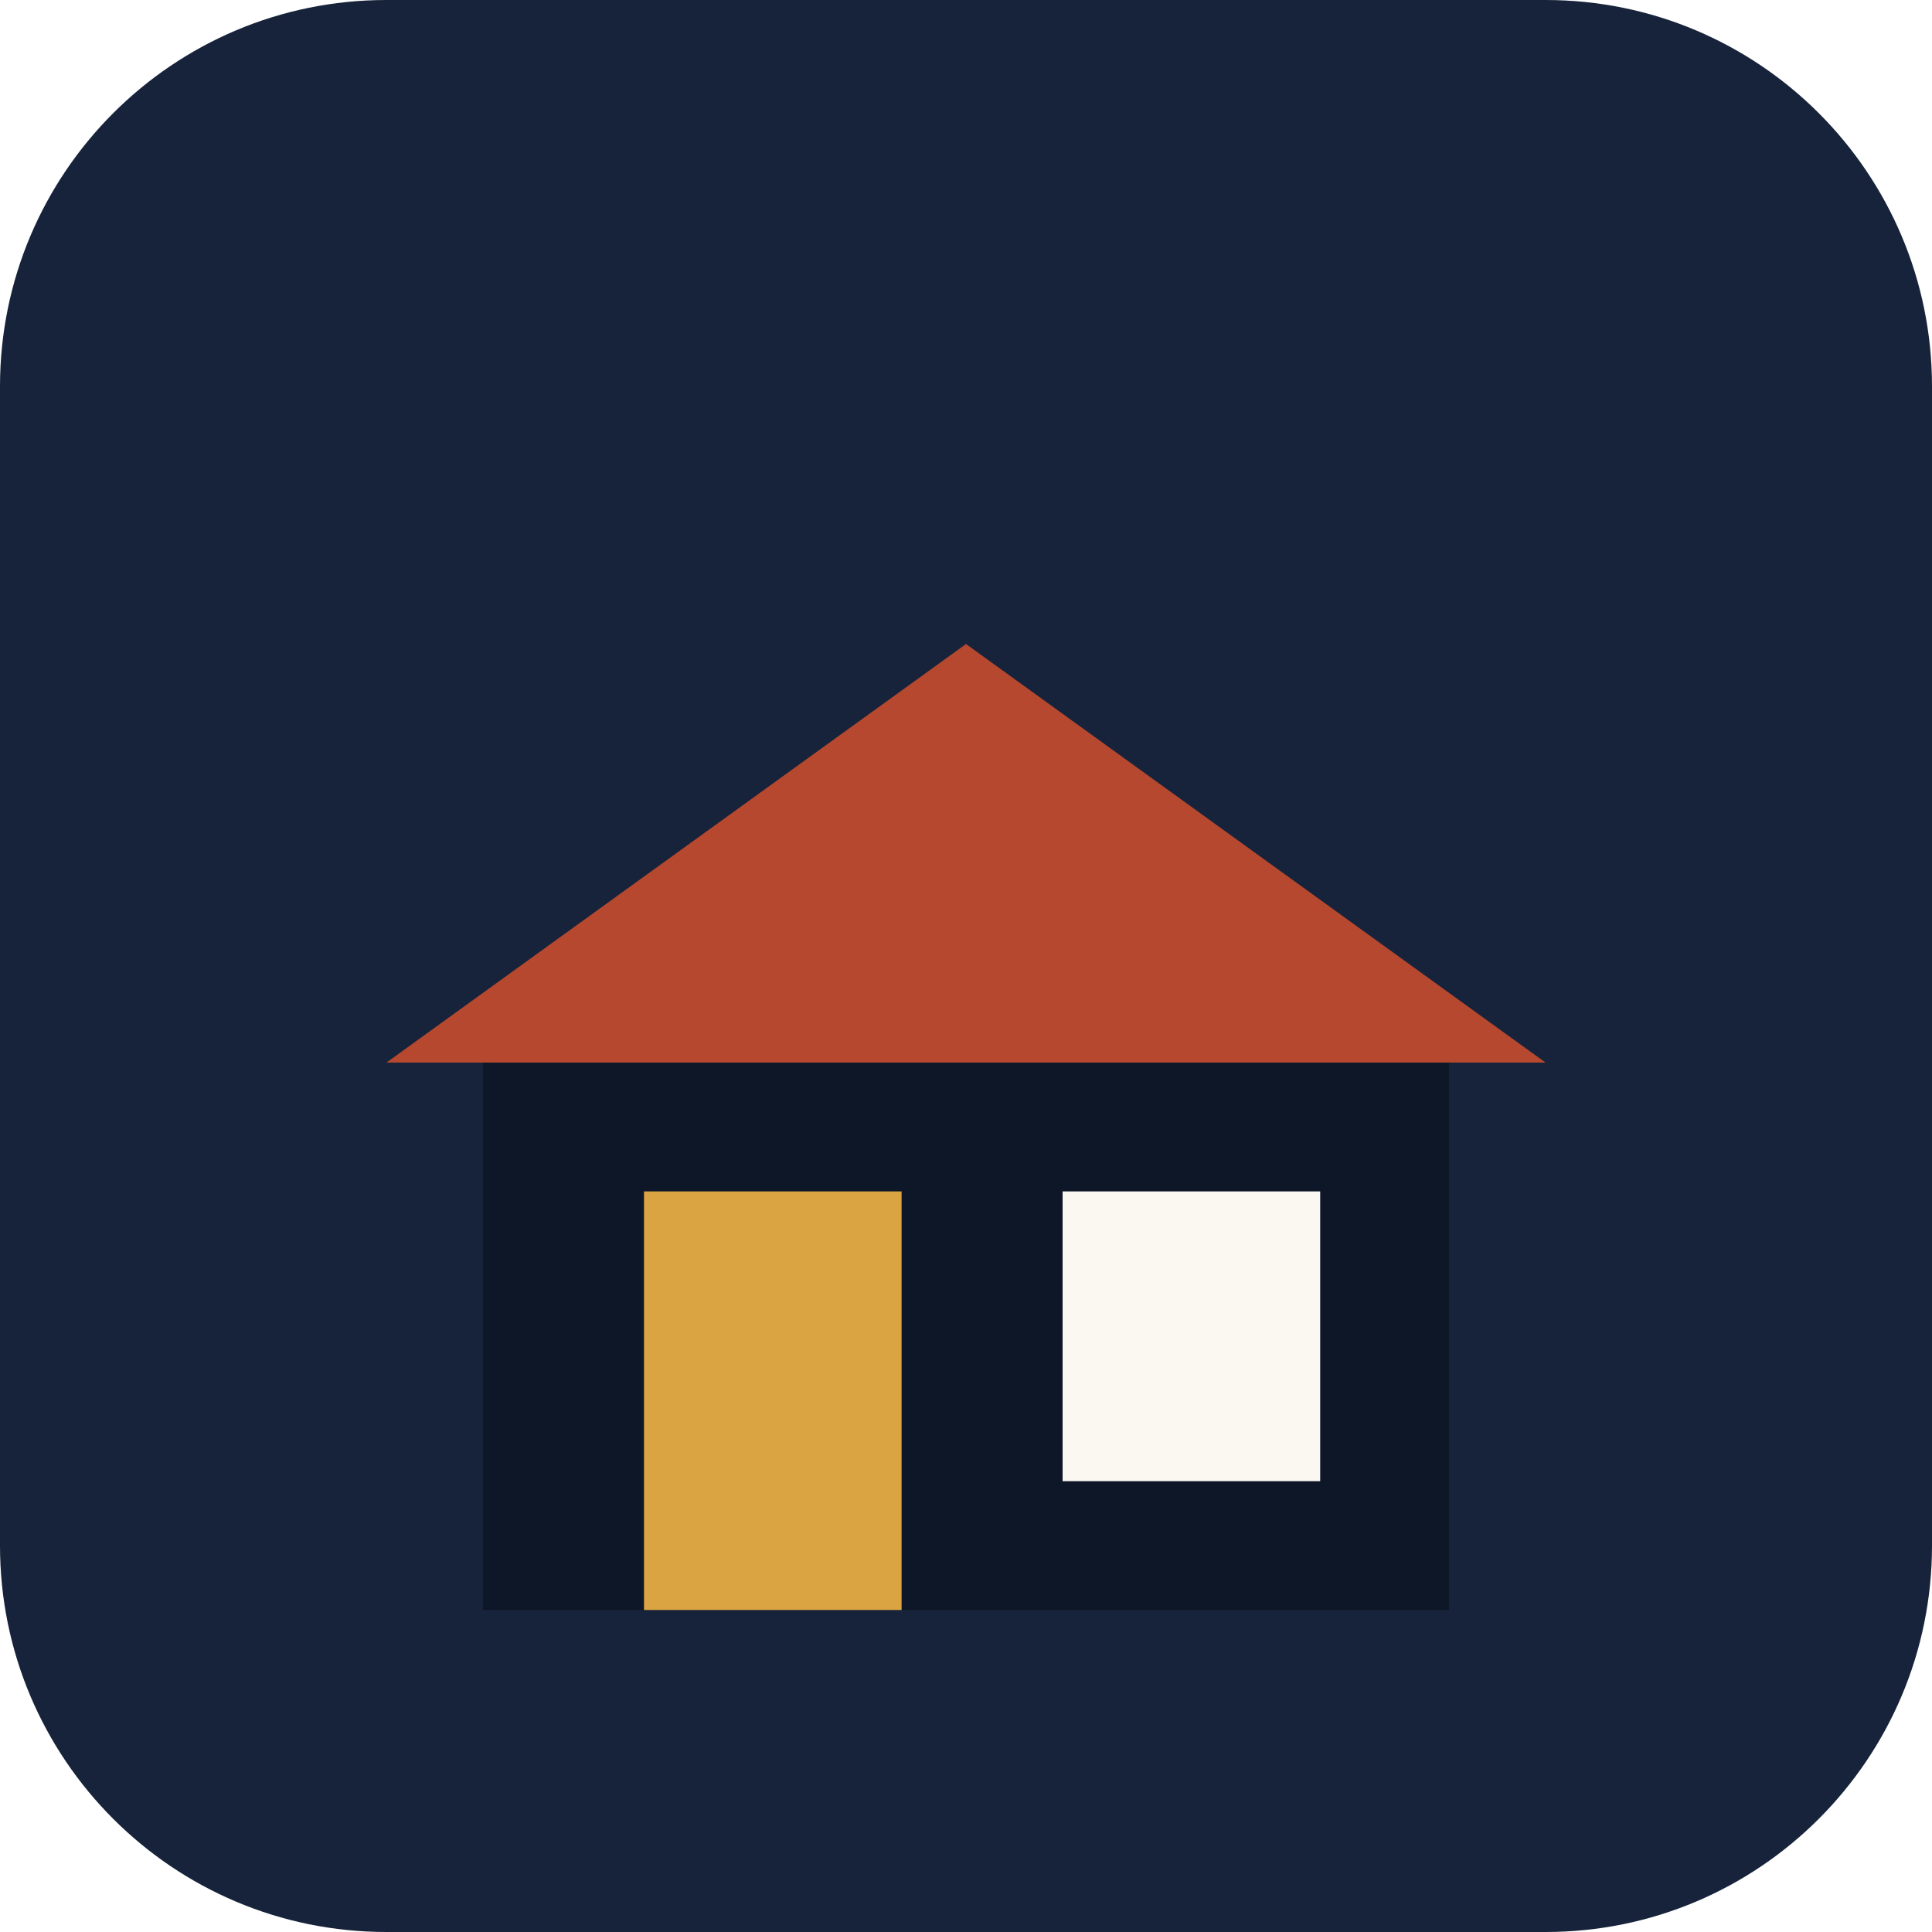
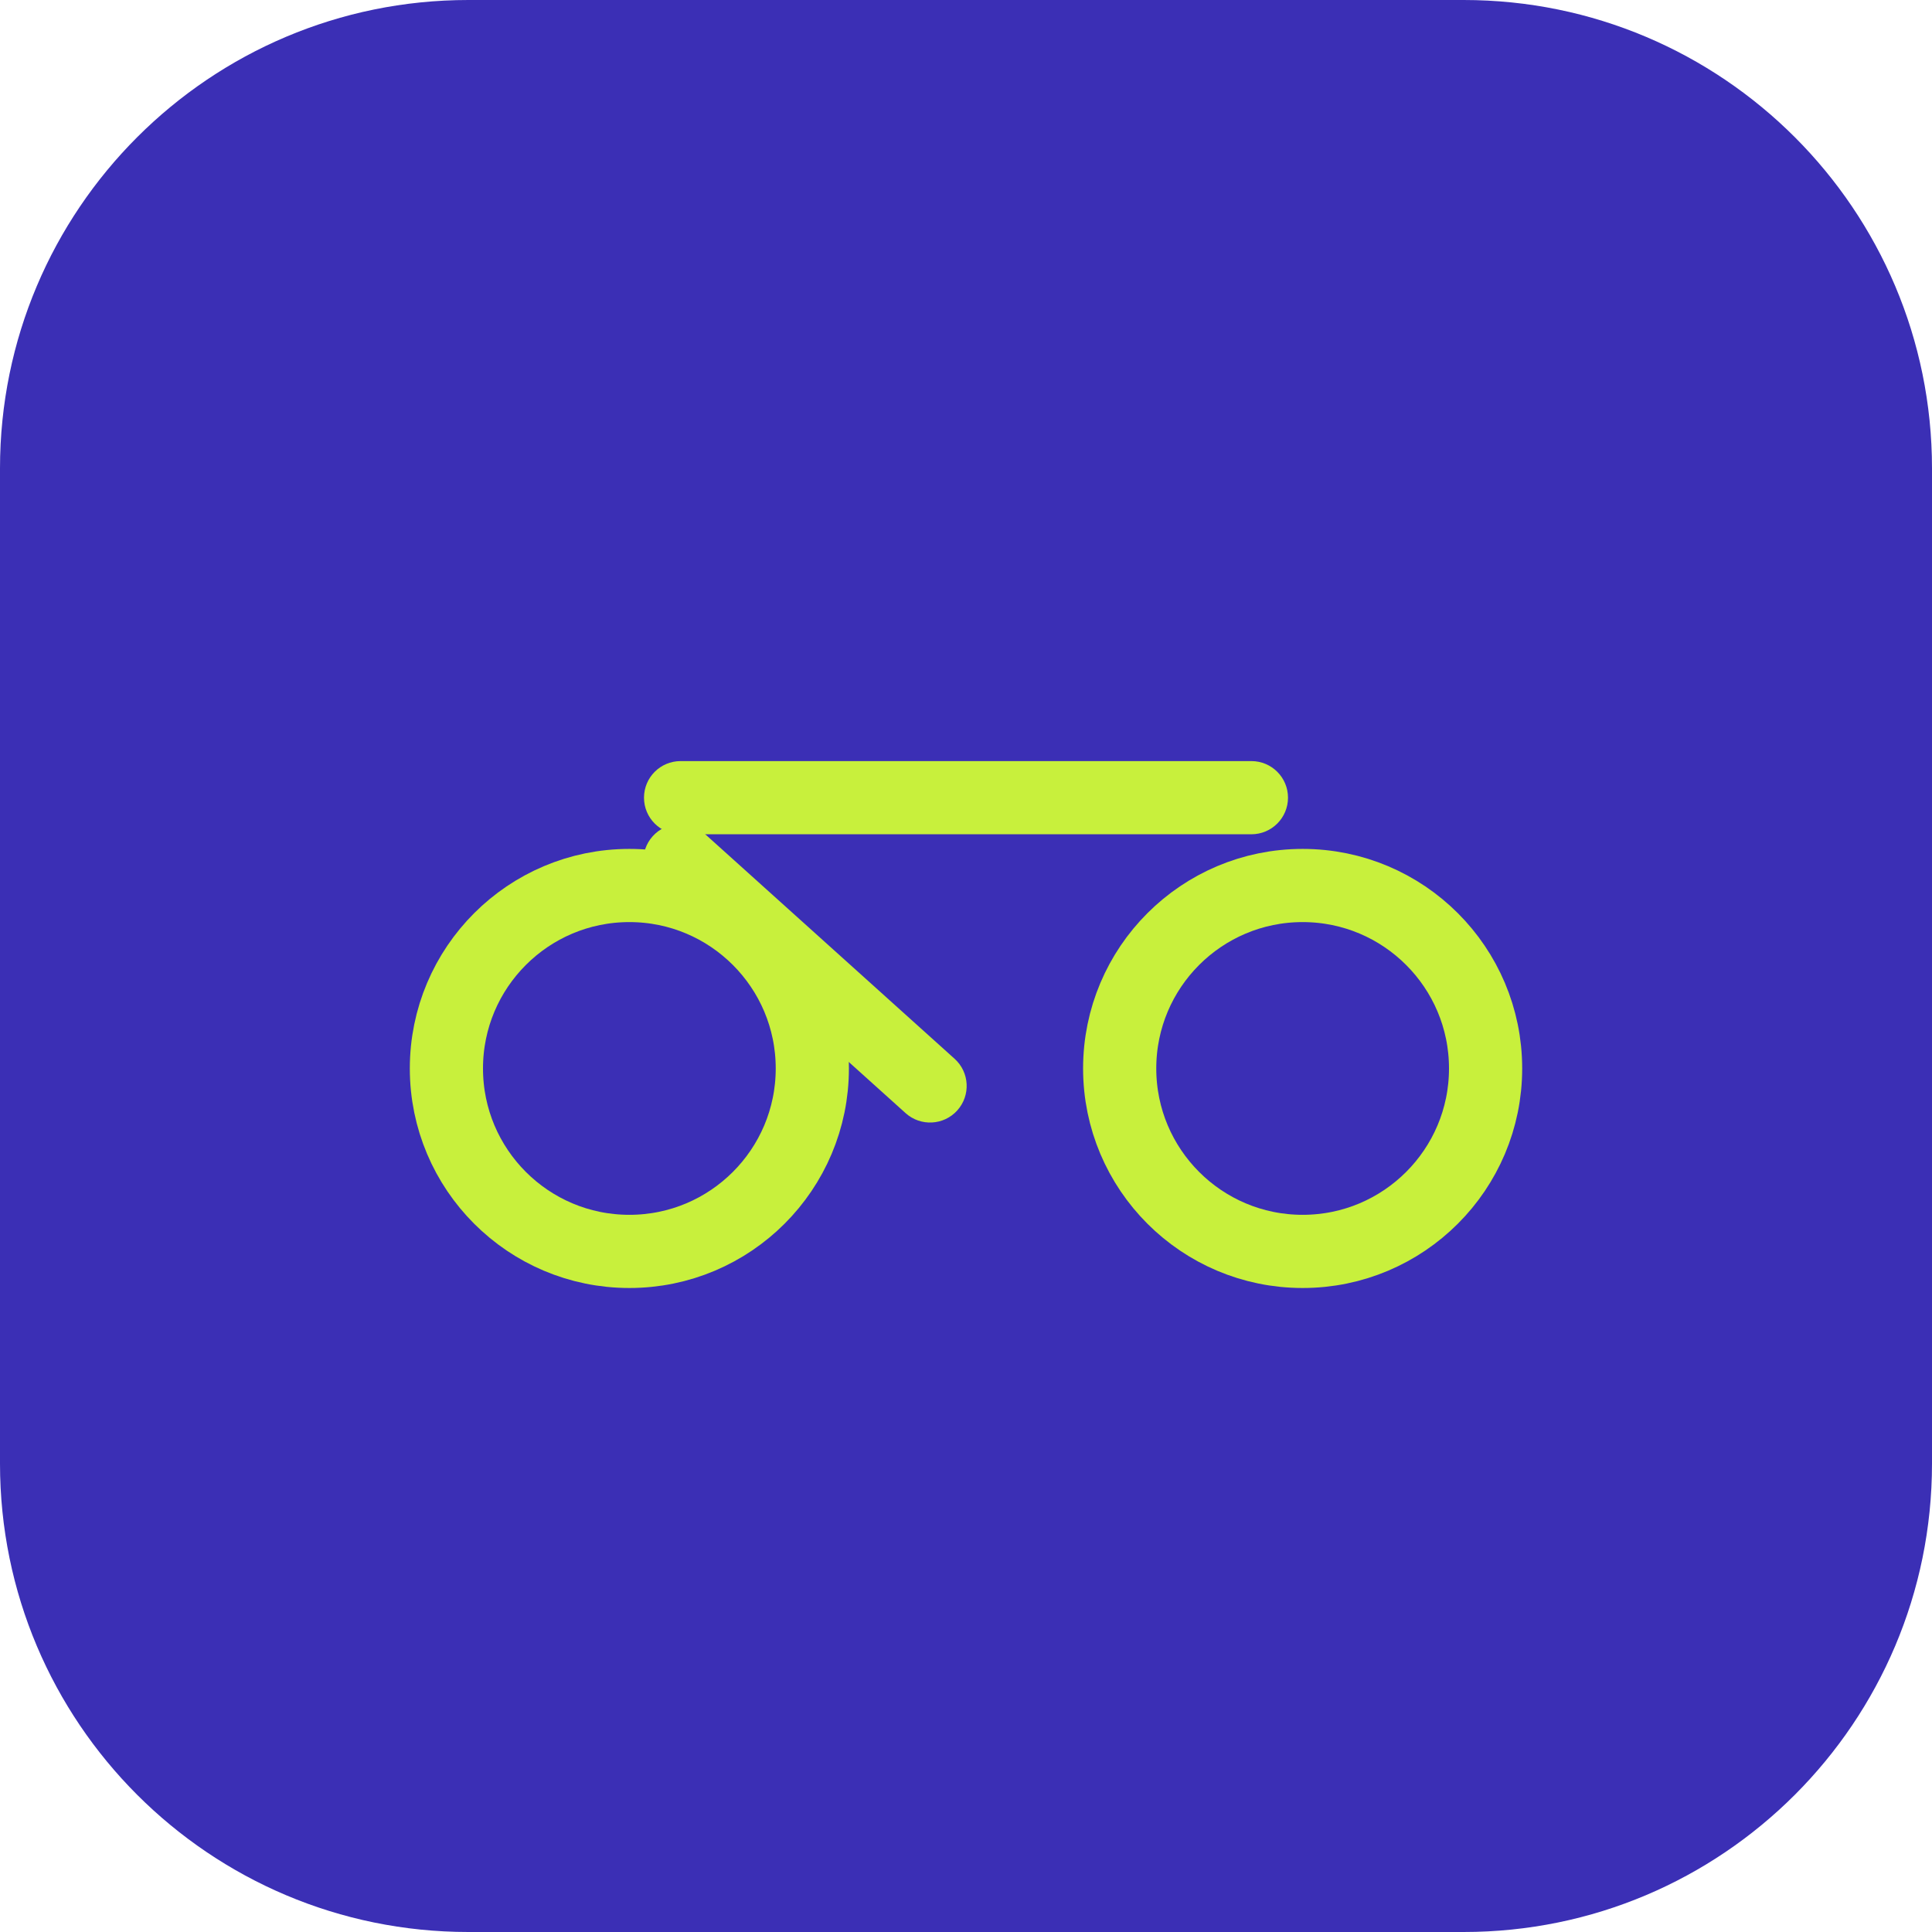
- <svg xmlns="http://www.w3.org/2000/svg" viewBox="0 0 60 60">
-   <rect width="60" height="60" rx="12" fill="#16233A" />
-   <path d="M 12 33 L 30 20 L 48 33 Z" fill="#B5482E" />
-   <rect x="15" y="33" width="30" height="17" fill="#0e1727" />
-   <rect x="20" y="37" width="8" height="13" fill="#D9A441" />
-   <rect x="33" y="37" width="8" height="9" fill="#FBF8F2" />
+ <svg xmlns="http://www.w3.org/2000/svg" viewBox="0 0 132 132" width="512" height="512">
+   <rect width="132" height="132" rx="32" fill="#3B2FB5" />
+   <g transform="translate(28 44)" fill="none" stroke="#C8F03C" stroke-width="5">
+     <circle cx="15" cy="29" r="12.5" />
+     <circle cx="61" cy="29" r="12.5" />
+   </g>
+   <g transform="translate(28 44)" fill="#C8F03C">
+     <rect x="16" y="8" width="44" height="5" rx="2.5" />
+     <rect x="13" y="20" width="28" height="5" rx="2.5" transform="rotate(42 27 22.5)" />
+   </g>
</svg>
